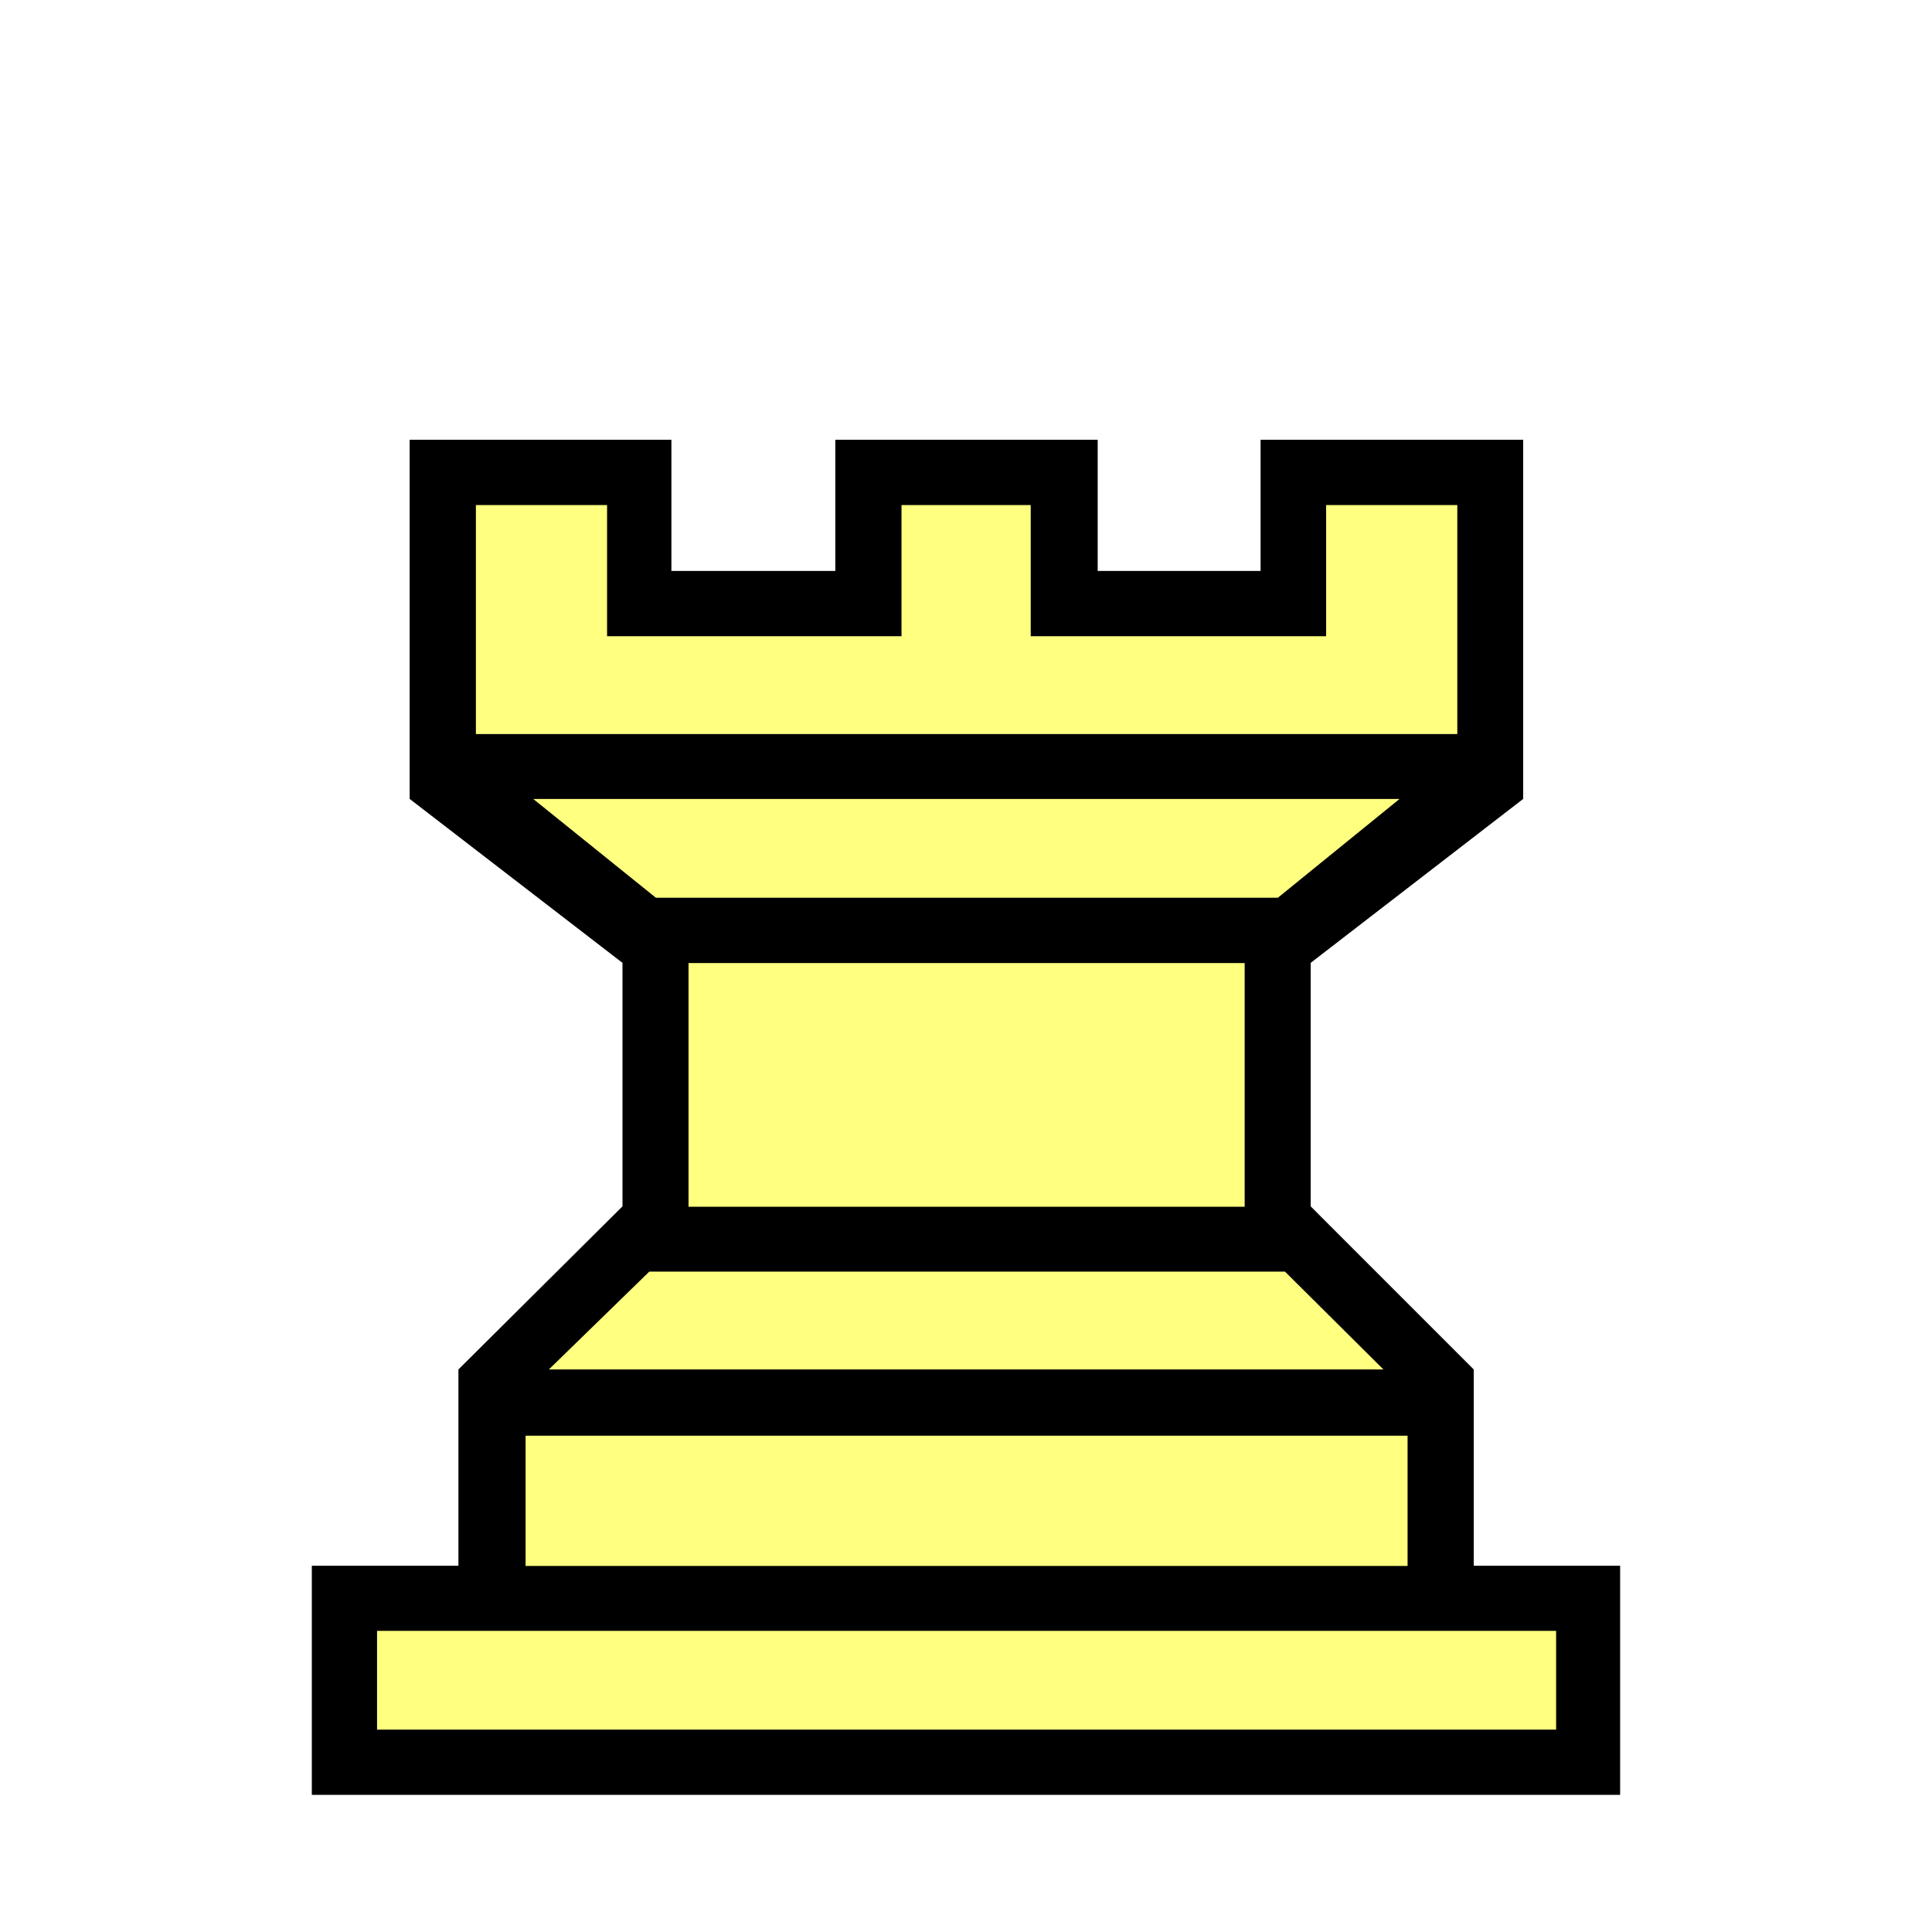
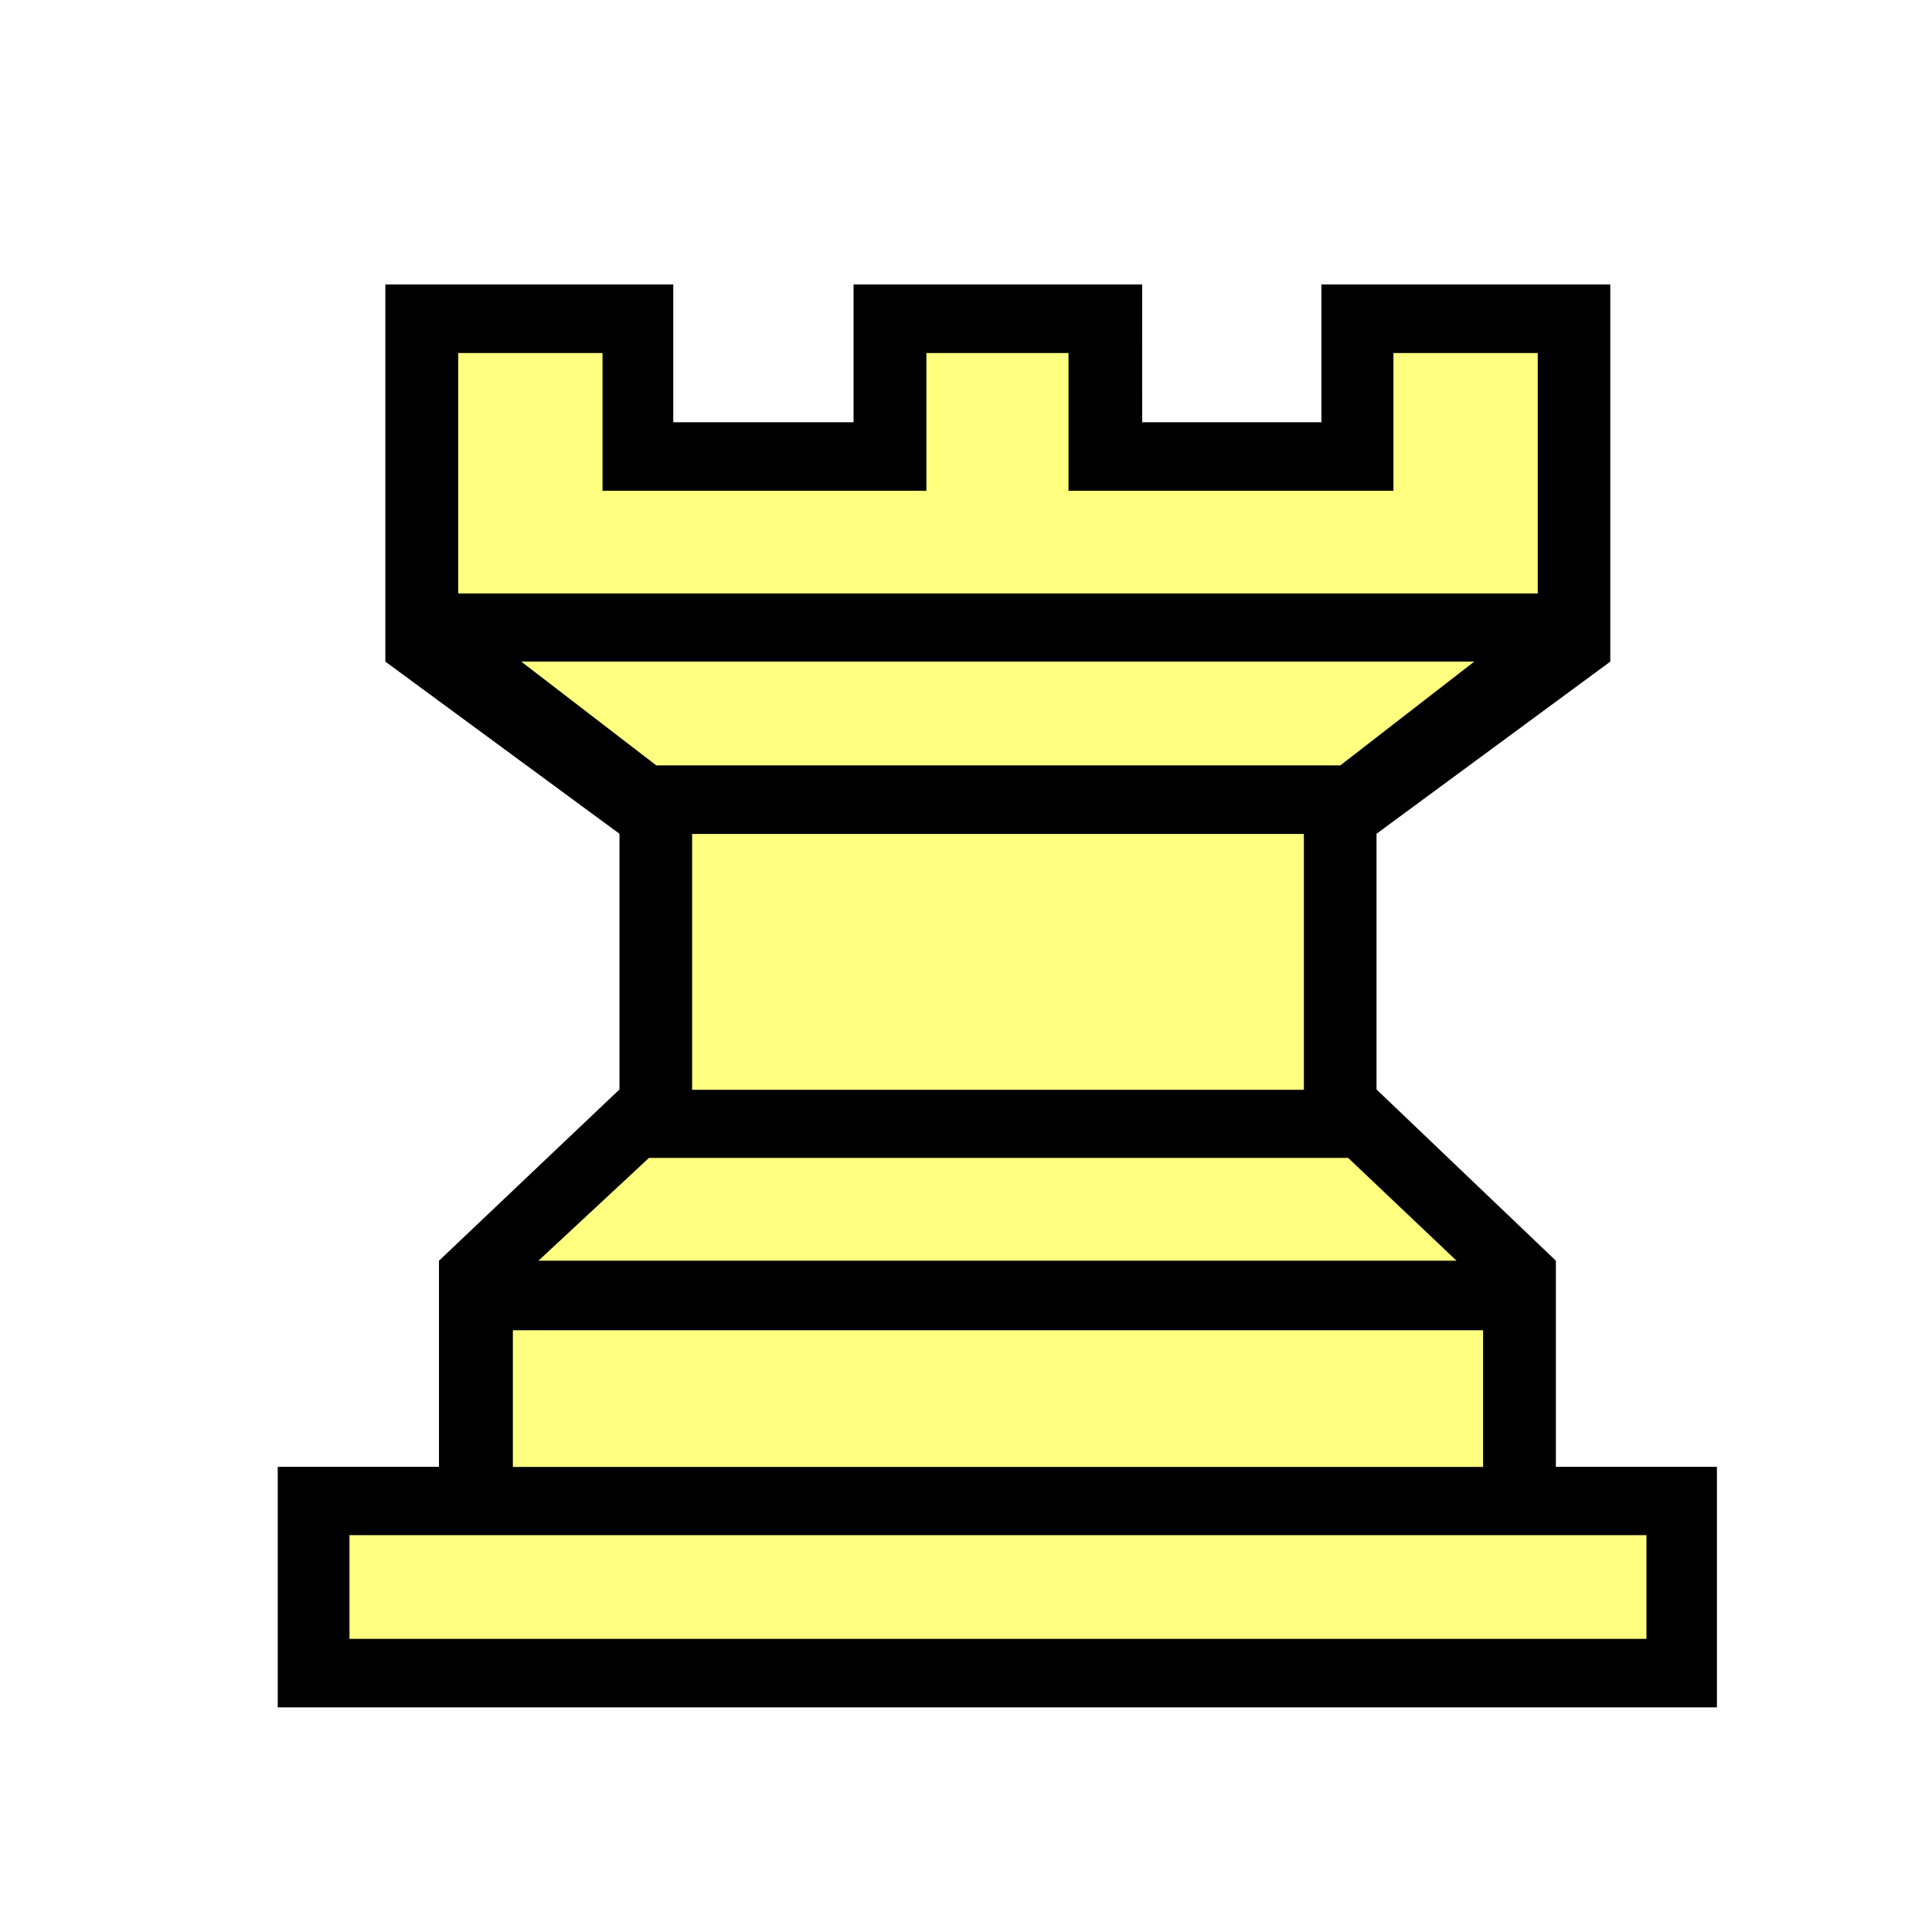
<svg xmlns="http://www.w3.org/2000/svg" width="177.17" height="177.17" shape-rendering="geometricPrecision" image-rendering="optimizeQuality" fill-rule="evenodd" clip-rule="evenodd" viewBox="0 0 50 50" version="1.1" id="svg861">
  <defs id="defs855">
    <linearGradient id="0" x1="21.376" x2="77.64" gradientUnits="userSpaceOnUse">
      <stop stop-color="#fff" id="stop850" />
      <stop offset="1" stop-color="#fff" stop-opacity="0" id="stop852" />
    </linearGradient>
-     <linearGradient id="0-7" x1="21.19" y1="37.552" x2="77.74" y2="37.429" gradientUnits="userSpaceOnUse" gradientTransform="translate(-36.98711,-0.7016769)">
+     <linearGradient id="0-7" x1="21.19" y1="37.552" x2="77.74" y2="37.429" gradientUnits="userSpaceOnUse" gradientTransform="matrix(1.1,0,0,1.05,-42.375,-5.323559)">
      <stop stop-color="#fff" id="stop884" />
      <stop offset="1" stop-color="#fff" stop-opacity="0" id="stop886" />
    </linearGradient>
    <linearGradient id="0-5" x1="21.19" y1="37.552" x2="77.74" y2="37.429" gradientUnits="userSpaceOnUse" gradientTransform="translate(-38.74811,-0.477423)">
      <stop stop-color="#fff" id="stop884-3" />
      <stop offset="1" stop-color="#fff" stop-opacity="0" id="stop886-8" />
    </linearGradient>
  </defs>
-   <path fill="#1f1a17" d="m 28.408,14.776 h 4.216 v -3.395 h 6.796 v 9.295 l -5.5,4.243 0,6.301 4.22,4.221 v 5.08 h 3.789 V 46.45 H 8.07 v -5.929 h 3.794 v -5.08 l 4.246,-4.221 0,-6.301 -5.508,-4.243 v -9.295 h 6.774 v 3.395 h 4.242 v -3.395 h 6.79 z" id="path857" style="fill:#000000" />
-   <path fill="url(#0)" d="m 33.07,23.234 3.15,-2.557 H 13.8 l 3.175,2.557 h 16.1 M 40.272,42.206 H 9.758 v 2.557 h 30.514 v -2.557 m -3.844,-5.05 H 13.602 v 3.37 h 22.826 v -3.37 M 32.212,24.924 H 17.819 l 0,6.306 h 14.393 l 0,-6.306 m 5.503,-5.927 v -5.927 H 34.32 v 3.395 h -7.645 v -3.395 h -3.344 v 3.395 h -7.62 v -3.395 h -3.395 v 5.927 h 25.4 M 35.803,35.441 33.255,32.909 H 16.804 l -2.599,2.532 h 21.598" id="path859" style="fill:#ffff80;fill-opacity:1" />
-   <path fill="url(#0)" d="m -11.977,34.338 h -10.27 l -1.143,1.067 v 1.439 h 22.826 v -1.439 l -1.143,-1.067 h -10.27 m -11.413,5.08 v 2.532 h 22.826 v -2.532 H -23.39 m 11.413,-23.31 h -12.7 v 1.143 l 1.812,1.363 h 21.802 l 1.761,-1.363 v -1.143 H -11.977 m 0,4.191 h -8.678 l 1.482,1.168 v 1.414 h 14.393 v -1.414 l 1.482,-1.168 h -8.678 m 0,9.777 h -7.197 v 1.143 l -1.482,1.439 h 17.357 l -1.482,-1.439 v -1.143 h -7.197" id="path893" style="fill:url(#0-7);stroke-width:1" />
+   <path fill="#1f1a17" d="m 29.56,10.928 h 4.638 V 7.363 h 7.476 v 9.76 l -6.05,4.455 v 6.617 l 4.642,4.432 v 5.334 h 4.168 v 6.225 H 7.188 v -6.225 h 4.173 v -5.334 l 4.671,-4.432 V 21.578 L 9.973,17.123 V 7.363 h 7.451 v 3.565 h 4.666 V 7.363 h 7.469 z" id="path857" style="fill:#000000;stroke-width:1.075" />
+   <path fill="url(#0)" d="m 34.688,19.808 3.465,-2.685 h -24.662 l 3.493,2.685 h 17.71 m 7.917,19.921 H 9.045 v 2.685 H 42.61 v -2.685 m -4.228,-5.303 h -25.109 v 3.538 h 25.109 v -3.538 m -4.638,-12.844 h -15.832 v 6.622 h 15.832 v -6.622 m 6.053,-6.223 V 9.136 h -3.735 v 3.565 h -8.409 V 9.136 h -3.678 v 3.565 h -8.382 V 9.136 h -3.735 v 6.223 h 27.94 m -2.104,17.267 -2.803,-2.659 h -18.096 l -2.859,2.659 h 23.758" id="path859" style="fill:#ffff80;fill-opacity:1;stroke-width:1.075" />
+   <path fill="url(#0)" d="m -14.864,31.468 h -11.297 l -1.257,1.12 v 1.511 h 25.109 v -1.511 l -1.257,-1.12 H -14.864 m -12.554,5.334 v 2.659 h 25.109 v -2.659 H -27.418 M -14.864,12.327 h -13.97 v 1.2 l 1.993,1.431 h 23.982 l 1.937,-1.431 v -1.2 H -14.864 m 0,4.401 h -9.546 l 1.63,1.226 v 1.485 h 15.832 v -1.485 l 1.63,-1.226 H -14.863 m 0,10.266 h -7.917 v 1.2 l -1.63,1.511 h 19.093 l -1.63,-1.511 V 26.993 H -14.864" id="path893" style="fill:url(#0-7);stroke-width:1.075" />
</svg>
